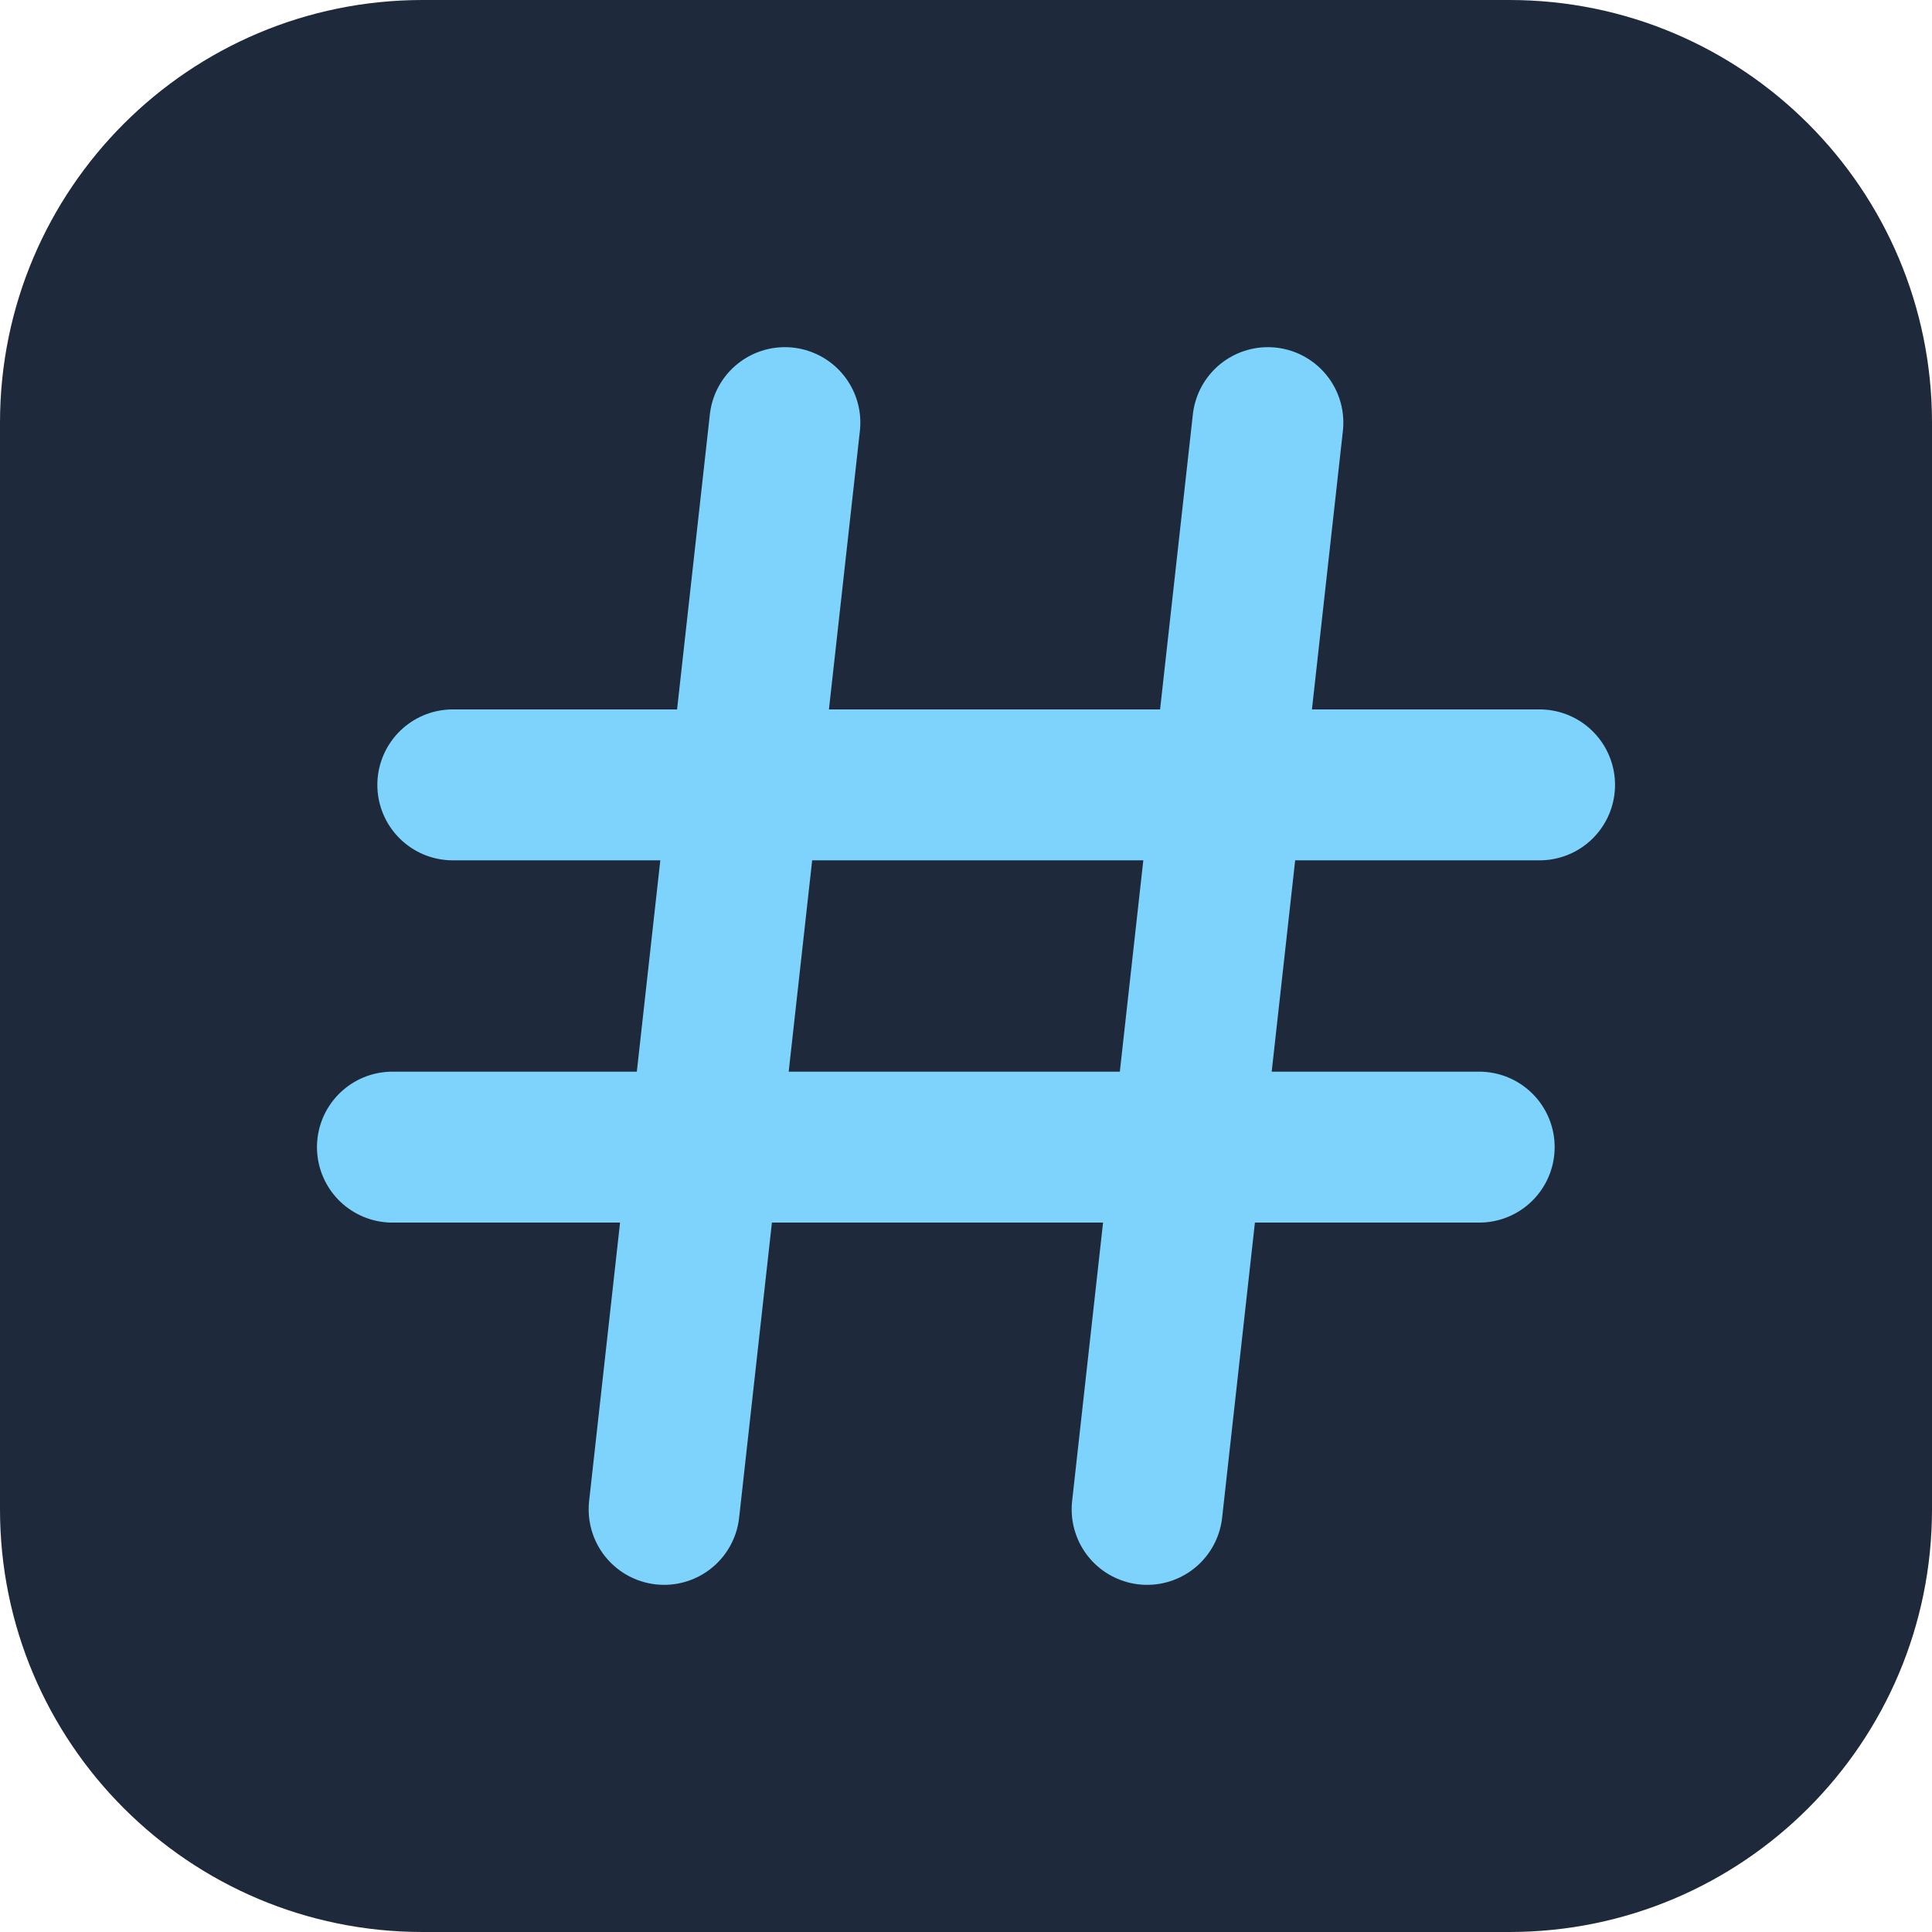
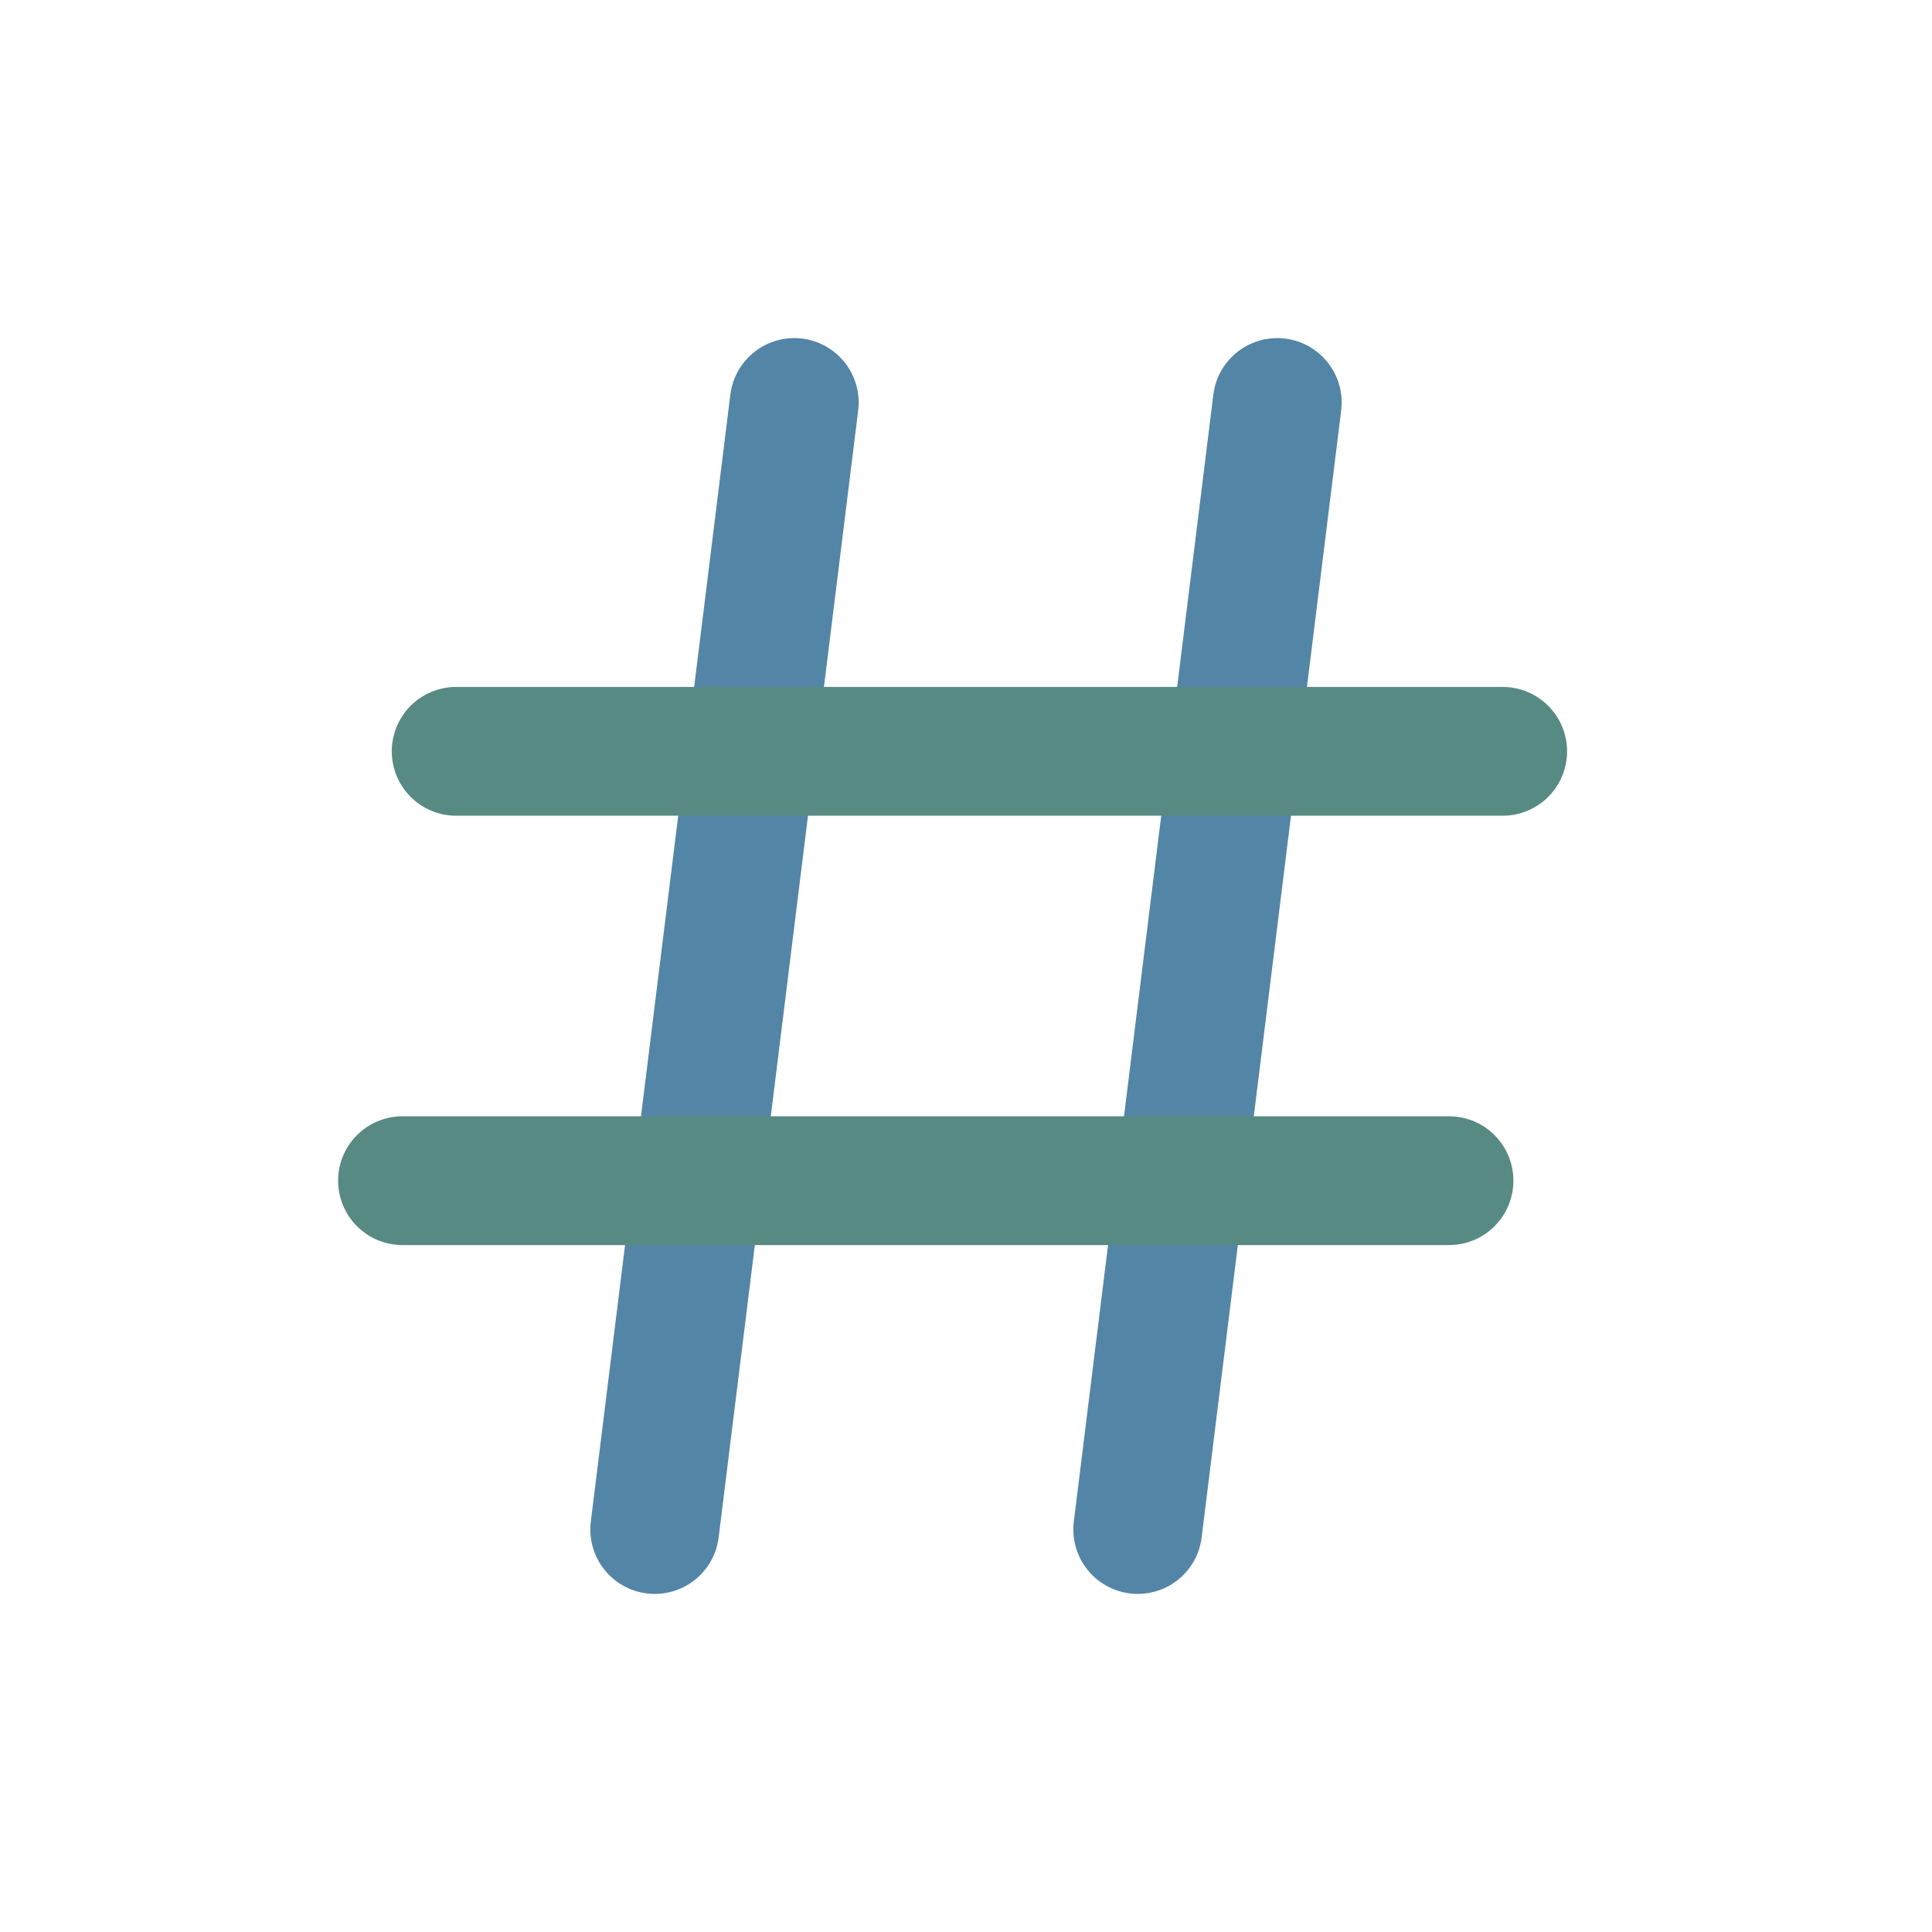
- <svg xmlns="http://www.w3.org/2000/svg" viewBox="0 0 64 64">
-   <rect width="64" height="64" rx="14" fill="#1e293b" />
-   <path d="M26 14 22 50M42 14 38 50M15 26h36M13 38h36" stroke="#7dd3fc" stroke-width="5" stroke-linecap="round" fill="none" />
+ <svg xmlns="http://www.w3.org/2000/svg" width="36" height="36" viewBox="0 0 36 36" fill="none" stroke-linecap="round" stroke-linejoin="round">
+   <path d="m14.8 7.5-2.6 21M23.8 7.5l-2.6 21" stroke="#5385a6" stroke-width="2.4" />
+   <path d="M8.5 14h19.5M7.5 22h19.5" stroke="#578a83" stroke-width="2.4" />
</svg>
